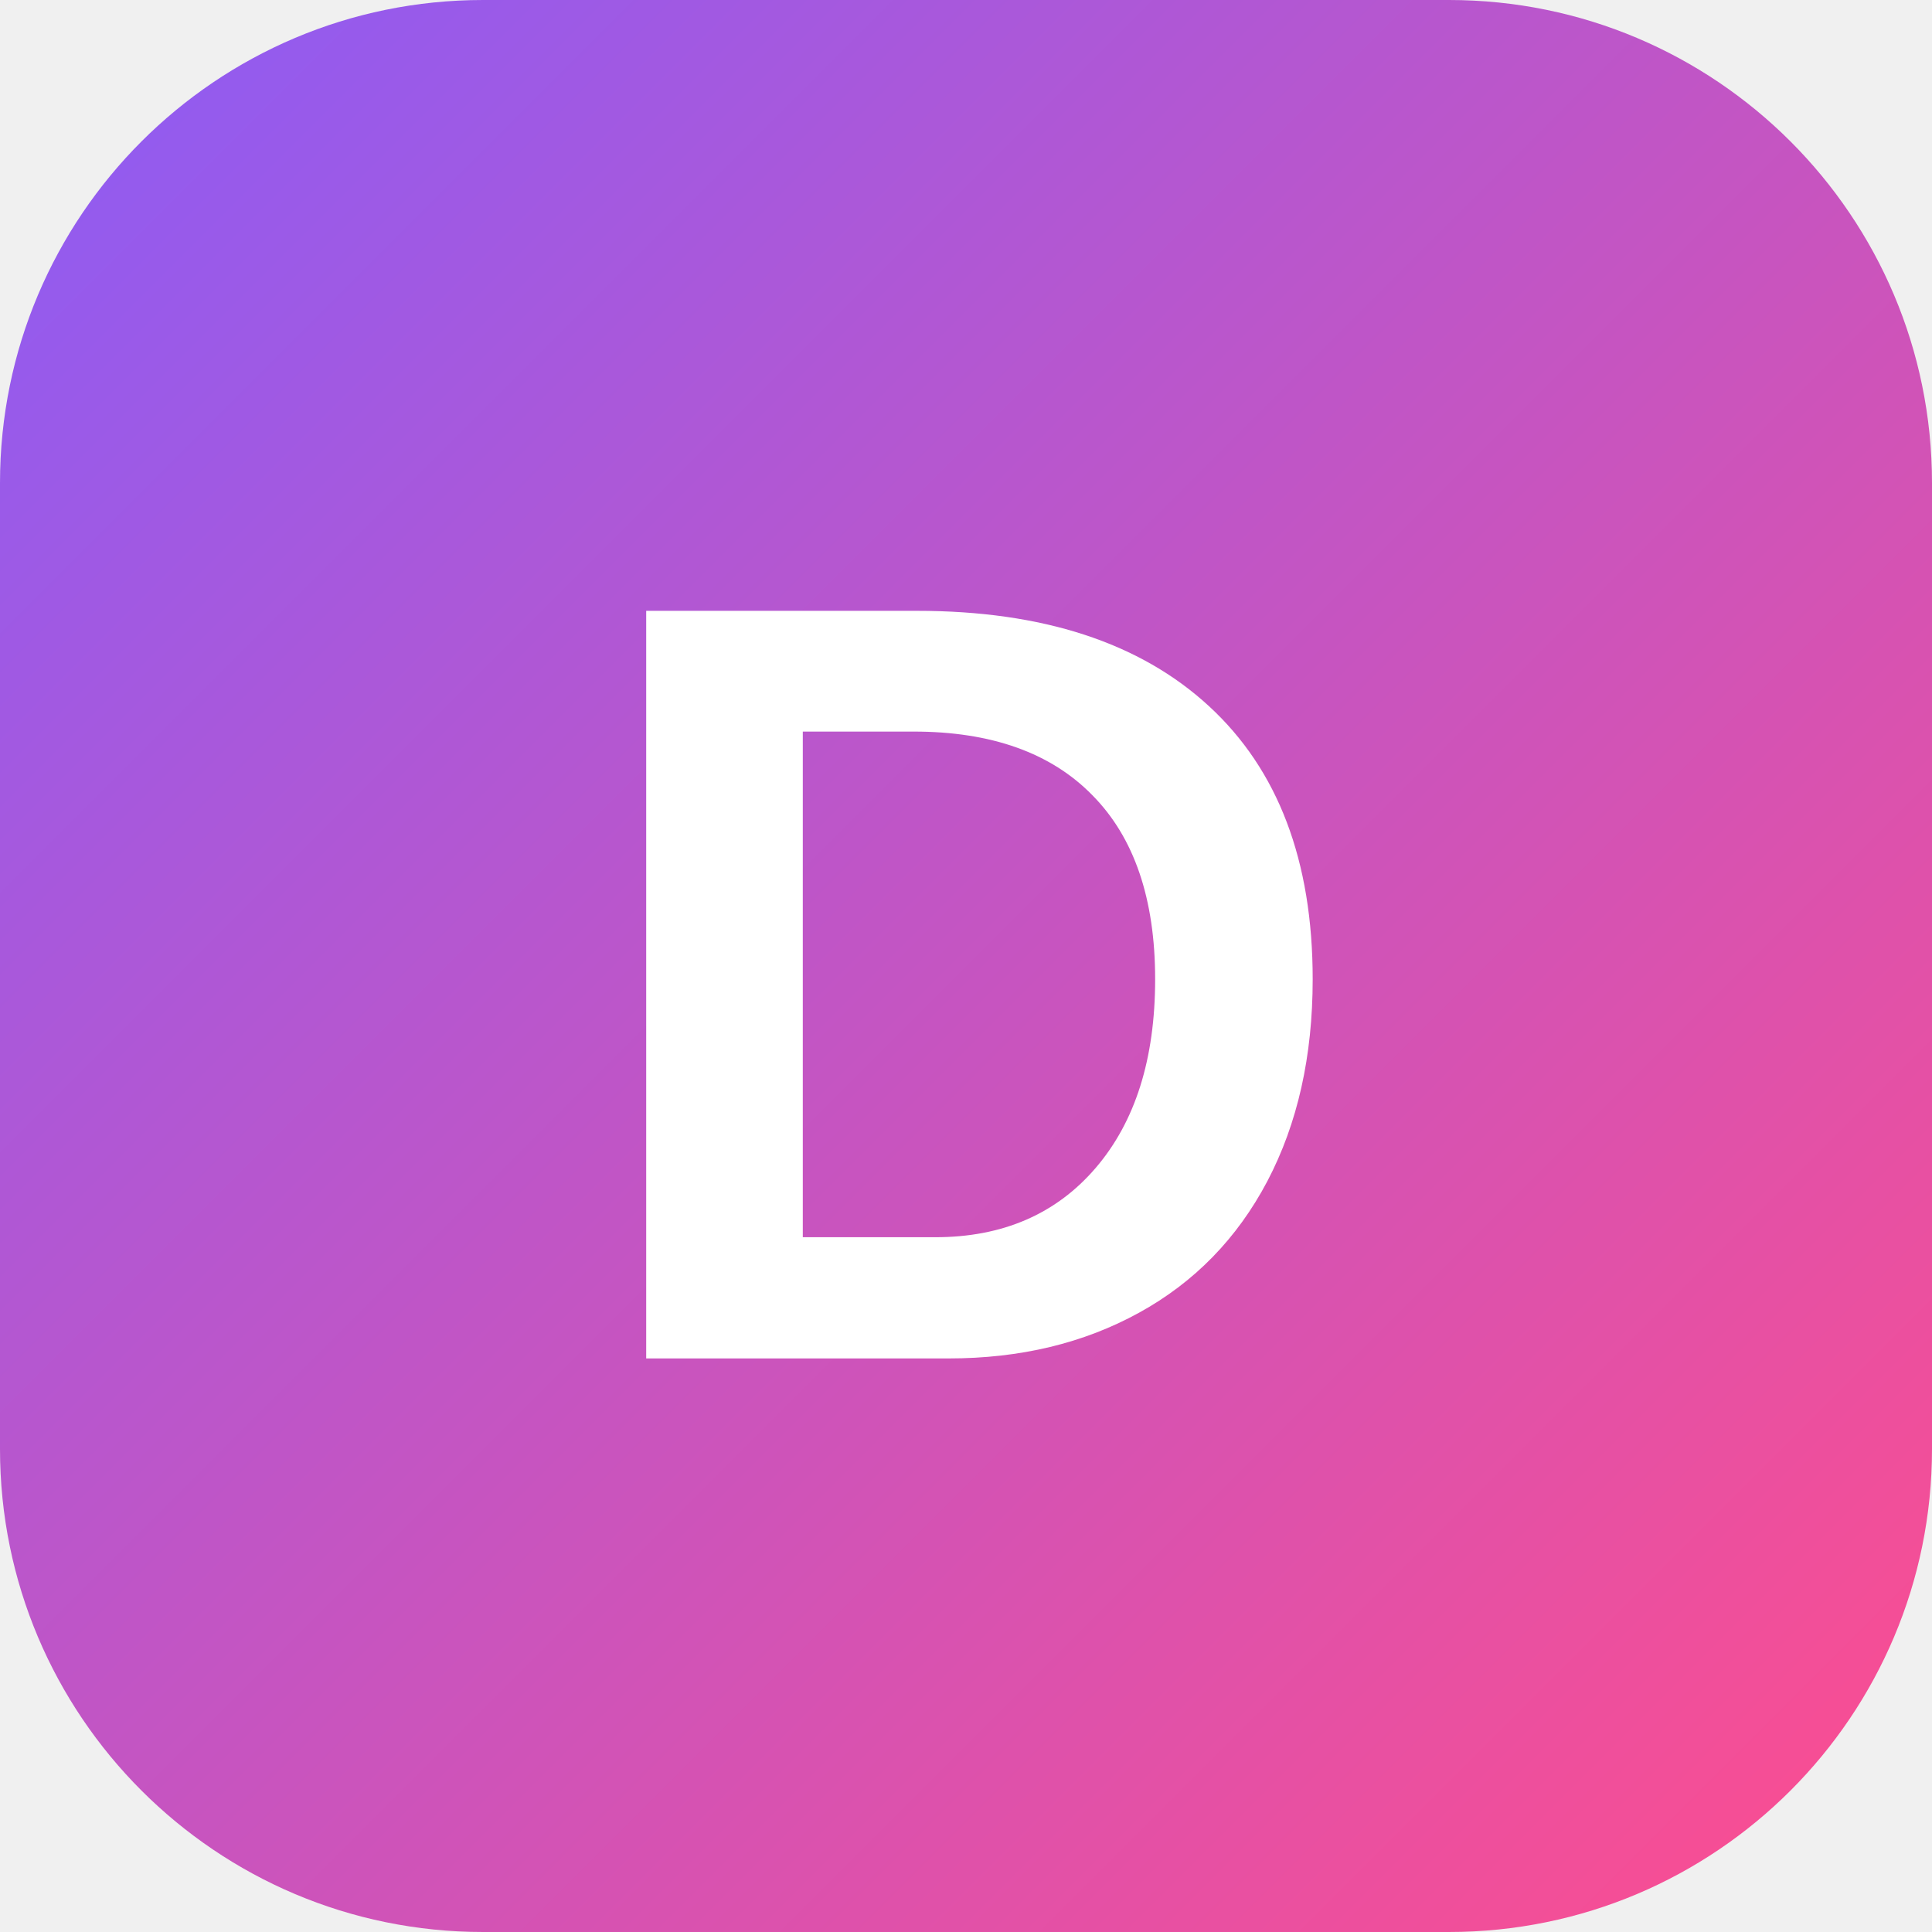
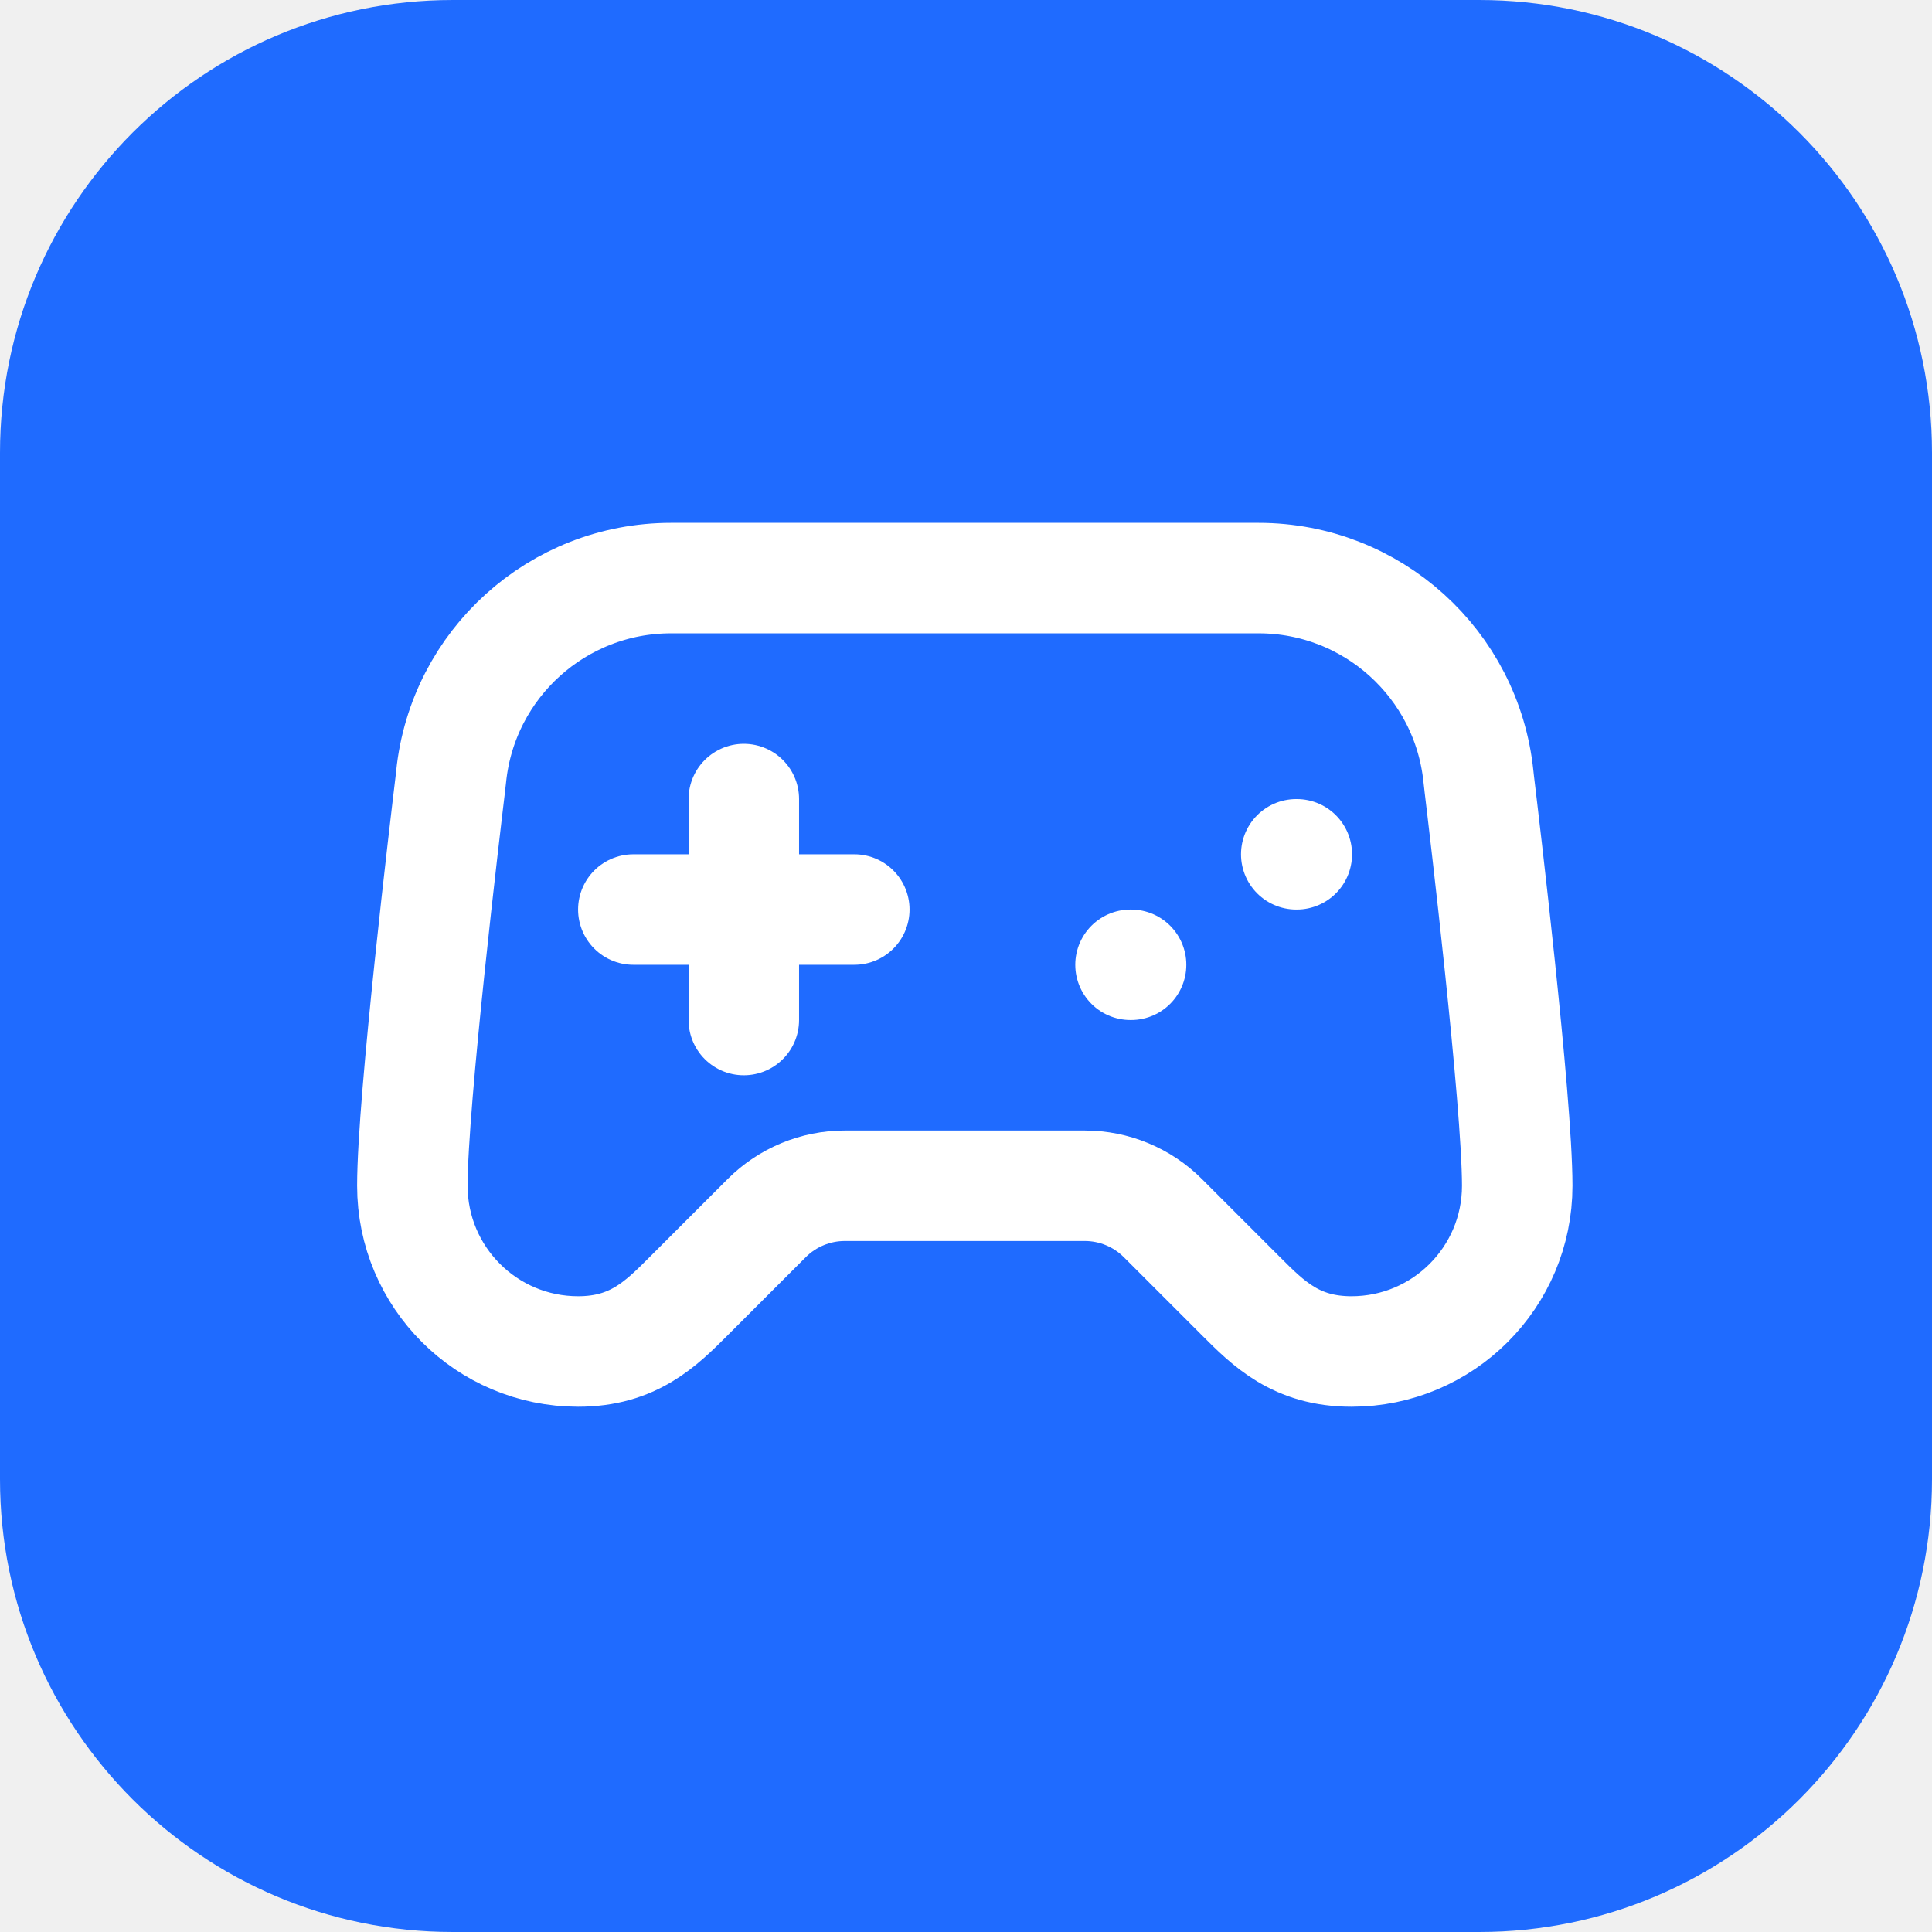
<svg xmlns="http://www.w3.org/2000/svg" viewBox="0 0 64 64">
-   <defs>
-     <linearGradient id="g" x1="0" y1="0" x2="1" y2="1">
-       <stop stop-color="#8B5CF6" />
-       <stop offset="1" stop-color="#FF4D8D" />
-     </linearGradient>
-   </defs>
-   <rect width="64" height="64" rx="16" fill="url(#g)" />
-   <text x="32" y="45" font-size="36" font-family="Arial" font-weight="800" text-anchor="middle" fill="#fff">D</text>
+   <rect width="64" height="64" rx="15" fill="#1F6BFF" />
+   <g transform="translate(10 10) scale(1.83)" fill="none" stroke="#fff" stroke-width="2" stroke-linecap="round" stroke-linejoin="round">
+     <line x1="6" x2="10" y1="11" y2="11" />
+     <line x1="8" x2="8" y1="9" y2="13" />
+     <line x1="15" x2="15.01" y1="12" y2="12" />
+     <line x1="18" x2="18.01" y1="10" y2="10" />
+     <path d="M17.32 5H6.68a4 4 0 0 0-3.978 3.59c-.006.052-.01.101-.017.152C2.604 9.416 2 14.456 2 16a3 3 0 0 0 3 3c1 0 1.5-.5 2-1l1.414-1.414A2 2 0 0 1 9.828 16h4.344a2 2 0 0 1 1.414.586L17 18c.5.5 1 1 2 1a3 3 0 0 0 3-3c0-1.545-.604-6.584-.685-7.258-.007-.05-.011-.1-.017-.151A4 4 0 0 0 17.32 5z" />
+   </g>
</svg>
